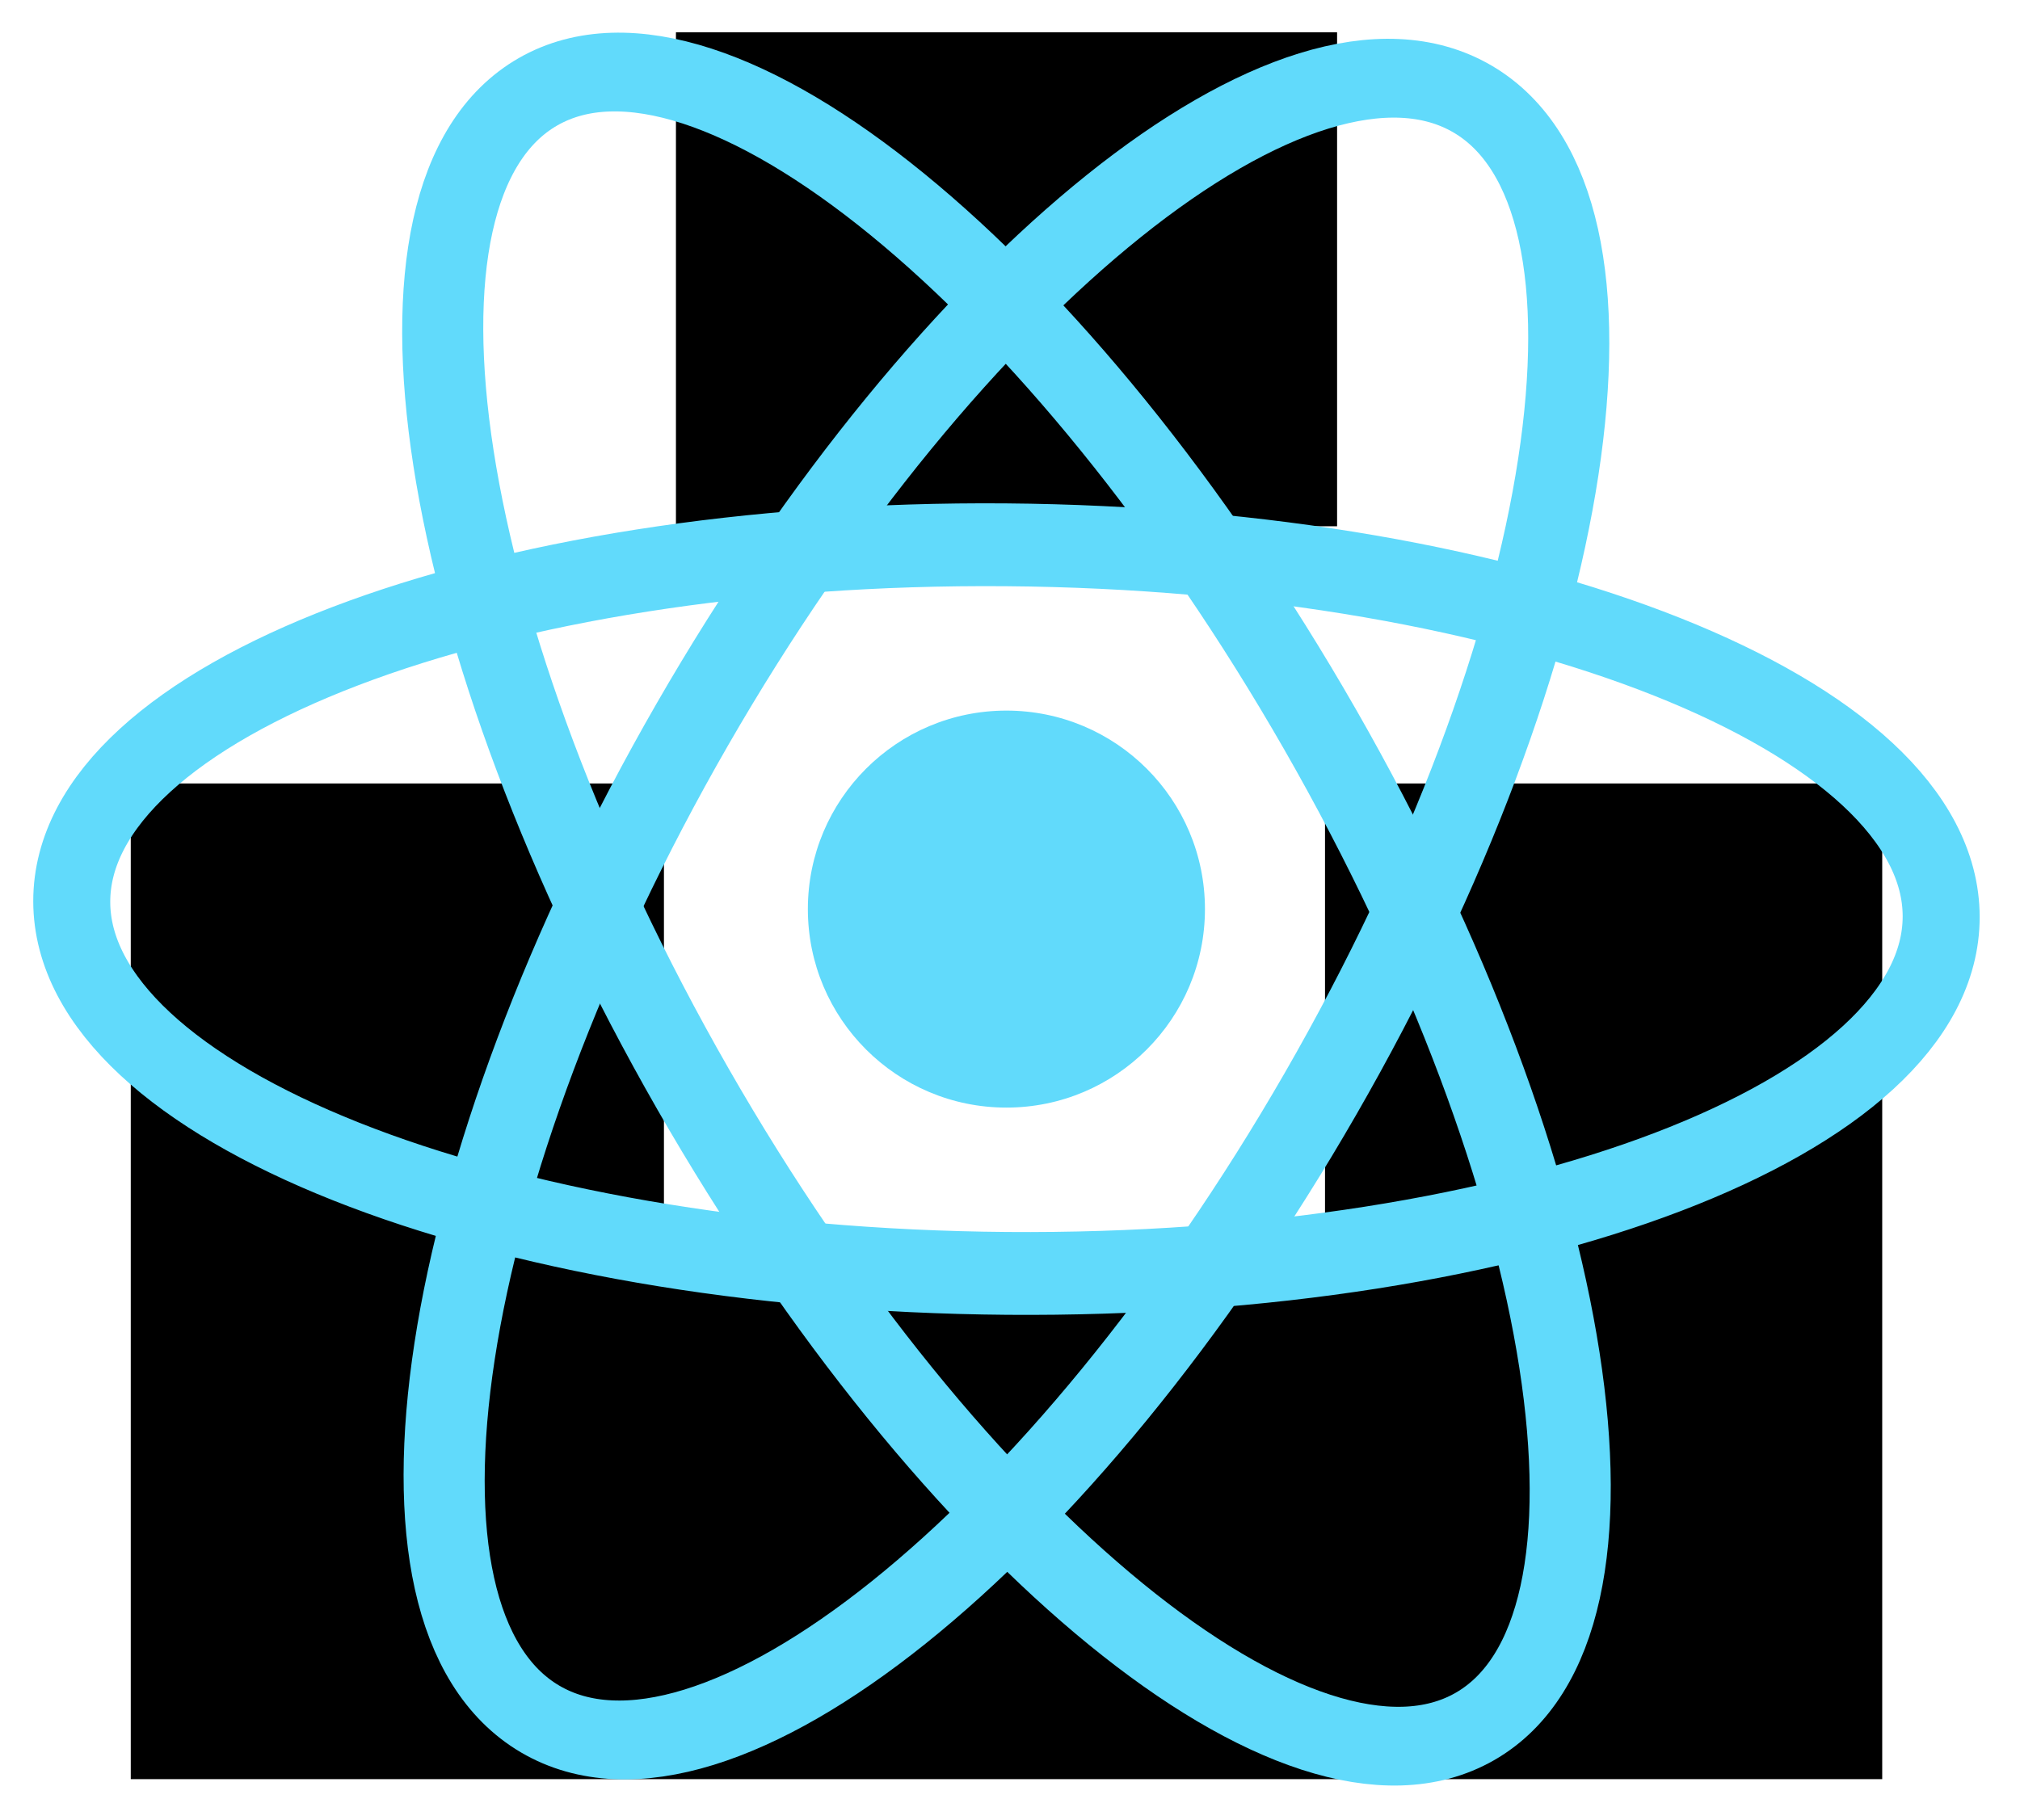
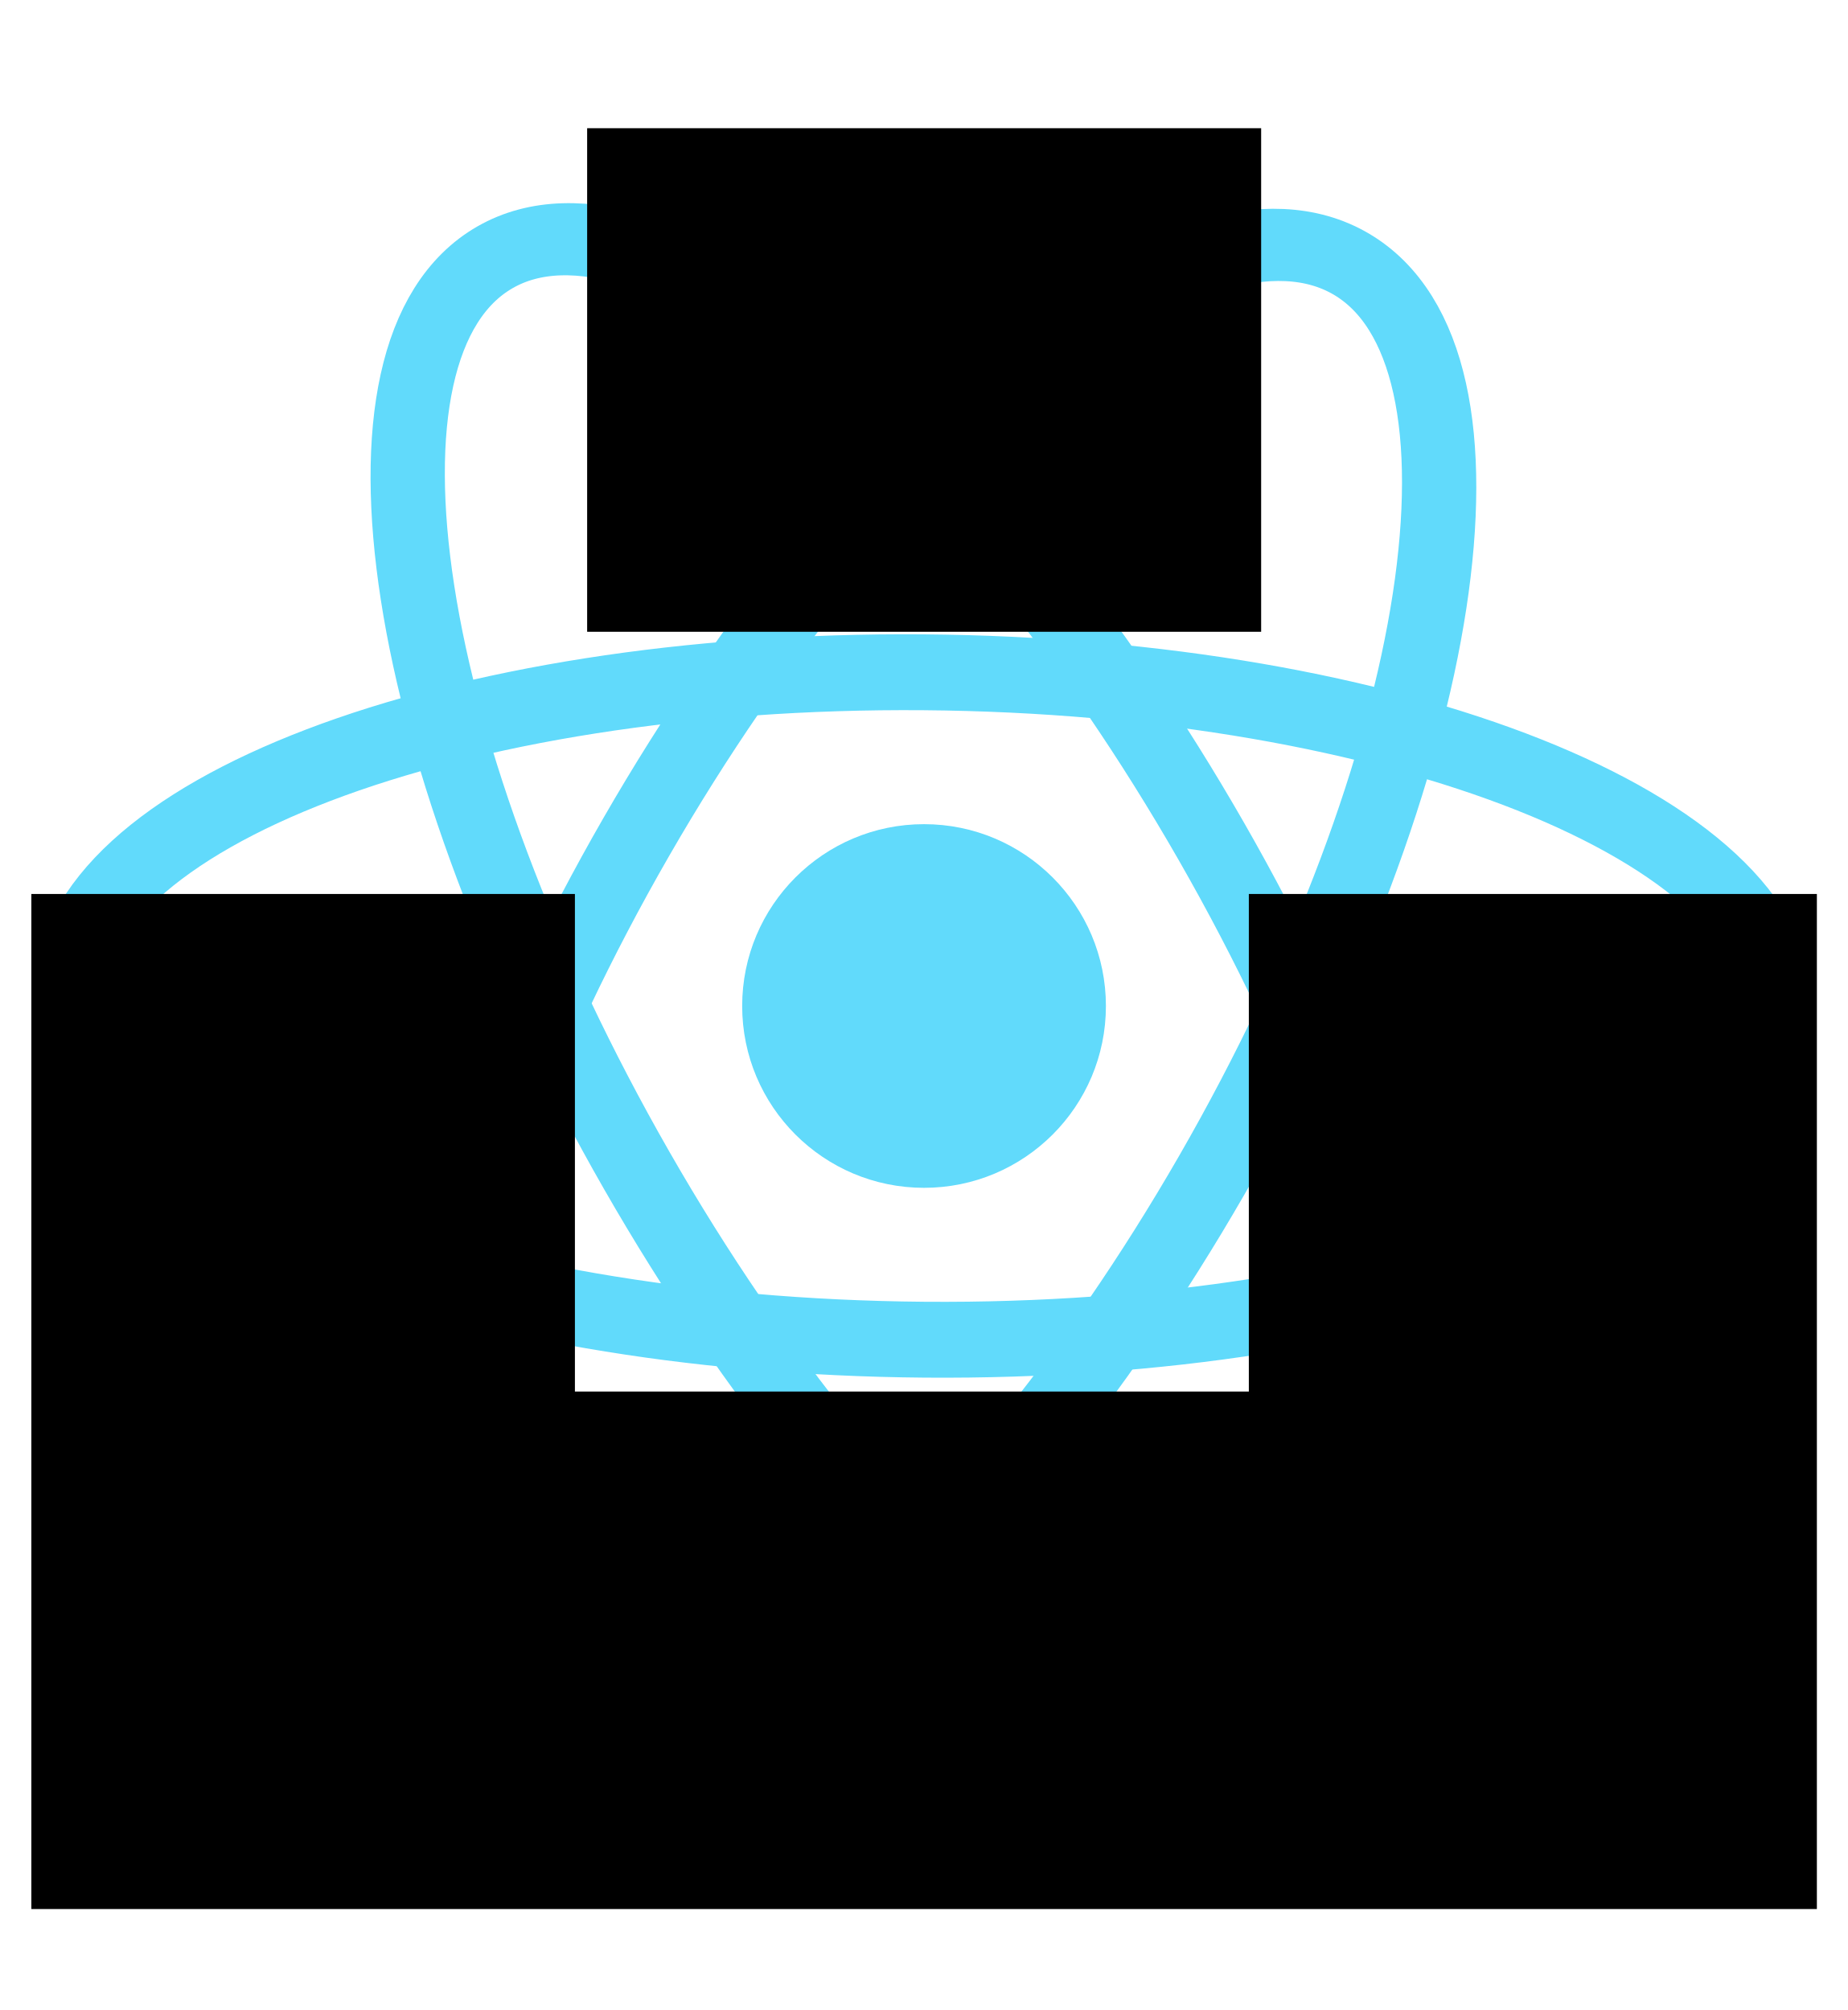
- <svg xmlns="http://www.w3.org/2000/svg" width="100%" height="100%" viewBox="0 0 253 228" version="1.1" xml:space="preserve" style="fill-rule:evenodd;clip-rule:evenodd;stroke-linecap:round;stroke-miterlimit:1.5;">
-   <g transform="matrix(1,0,0,1,-1198.17,-337.385)">
-     <g transform="matrix(1,0,0,1,1157.82,1.92913)">
-       <g id="react-unsplash-logo">
-         <g id="unsplash-logo" transform="matrix(2.16465,0,0,2.16465,-3137.56,93.0465)">
-           <g transform="matrix(1,0,0,1,-0.335517,0.202686)">
-             <rect x="1507.54" y="113.653" width="38.254" height="28.587" />
-           </g>
-           <path d="M1544.76,157.328L1475.66,157.328L1475.66,214.952L1577,214.952L1577,157.328L1544.76,157.328L1544.76,185.574L1506.51,185.574L1506.51,157.328L1544.76,157.328Z" />
-         </g>
-         <g id="react-symbol" transform="matrix(1,0,0,1,0,-9.88593)">
-           <g>
-             <g transform="matrix(0.919787,-0.526925,0.497648,0.868682,-1078.84,898.404)">
-               <ellipse cx="1225.26" cy="237.657" rx="42.709" ry="117.88" style="fill:none;stroke:rgb(97,218,251);stroke-width:9.71px;" />
+ <svg xmlns="http://www.w3.org/2000/svg" width="100%" height="100%" viewBox="0 0 227 247" version="1.1" xml:space="preserve" style="fill-rule:evenodd;clip-rule:evenodd;stroke-linecap:round;stroke-miterlimit:1.5;">
+   <g transform="matrix(1,0,0,1,-1131,-366)">
+     <g id="react-unsplash-favicon" transform="matrix(1,0,0,1,-0.204283,-0.320493)">
+       <rect x="1131.2" y="366.32" width="226.662" height="246.603" style="fill:none;" />
+       <clipPath id="_clip1">
+         <rect x="1131.2" y="366.32" width="226.662" height="246.603" />
+       </clipPath>
+       <g clip-path="url(#_clip1)">
+         <g id="react-unsplash-favicon1" transform="matrix(1,0,0,1,1078.33,42.5715)">
+           <g id="react-symbol" transform="matrix(0.898539,0,0,0.898539,16.8839,34.7349)">
+             <g>
+               <g transform="matrix(0.919787,-0.526925,0.497648,0.868682,-1078.84,898.404)">
+                 <ellipse cx="1225.26" cy="237.657" rx="42.709" ry="117.88" style="fill:none;stroke:rgb(97,218,251);stroke-width:9.71px;" />
+               </g>
+               <g transform="matrix(0.921126,0.541653,-0.49548,0.860736,-844.46,-408.997)">
+                 <ellipse cx="1225.26" cy="237.657" rx="42.709" ry="117.88" style="fill:none;stroke:rgb(97,218,251);stroke-width:9.71px;" />
+               </g>
+               <g transform="matrix(0.00133955,1.06858,-0.993129,-0.00794544,400.789,-848.17)">
+                 <ellipse cx="1225.26" cy="237.657" rx="42.709" ry="117.88" style="fill:none;stroke:rgb(97,218,251);stroke-width:9.71px;" />
+               </g>
            </g>
-             <g transform="matrix(0.921126,0.541653,-0.49548,0.860736,-844.46,-408.997)">
-               <ellipse cx="1225.26" cy="237.657" rx="42.709" ry="117.88" style="fill:none;stroke:rgb(97,218,251);stroke-width:9.71px;" />
-             </g>
-             <g transform="matrix(0.00133955,1.06858,-0.993129,-0.00794544,400.789,-848.17)">
-               <ellipse cx="1225.26" cy="237.657" rx="42.709" ry="117.88" style="fill:none;stroke:rgb(97,218,251);stroke-width:9.71px;" />
+             <g transform="matrix(1,0,0,1,-1157.14,-6.04383)">
+               <circle cx="1323.54" cy="465.274" r="24.867" style="fill:rgb(97,218,251);" />
            </g>
          </g>
-           <g transform="matrix(1,0,0,1,-1157.14,-6.04383)">
-             <circle cx="1323.54" cy="465.274" r="24.867" style="fill:rgb(97,218,251);" />
+           <g id="unsplash-logo" transform="matrix(2.16465,0,0,2.16465,-3137.56,93.0465)">
+             <g transform="matrix(1,0,0,1,-0.335517,0.202686)">
+               <rect x="1507.54" y="113.653" width="38.254" height="28.587" />
+             </g>
+             <path d="M1544.76,157.328L1475.66,157.328L1475.66,214.952L1577,214.952L1577,157.328L1544.76,157.328L1544.76,185.574L1506.51,185.574L1506.51,157.328L1544.76,157.328Z" />
          </g>
        </g>
      </g>
    </g>
  </g>
</svg>
